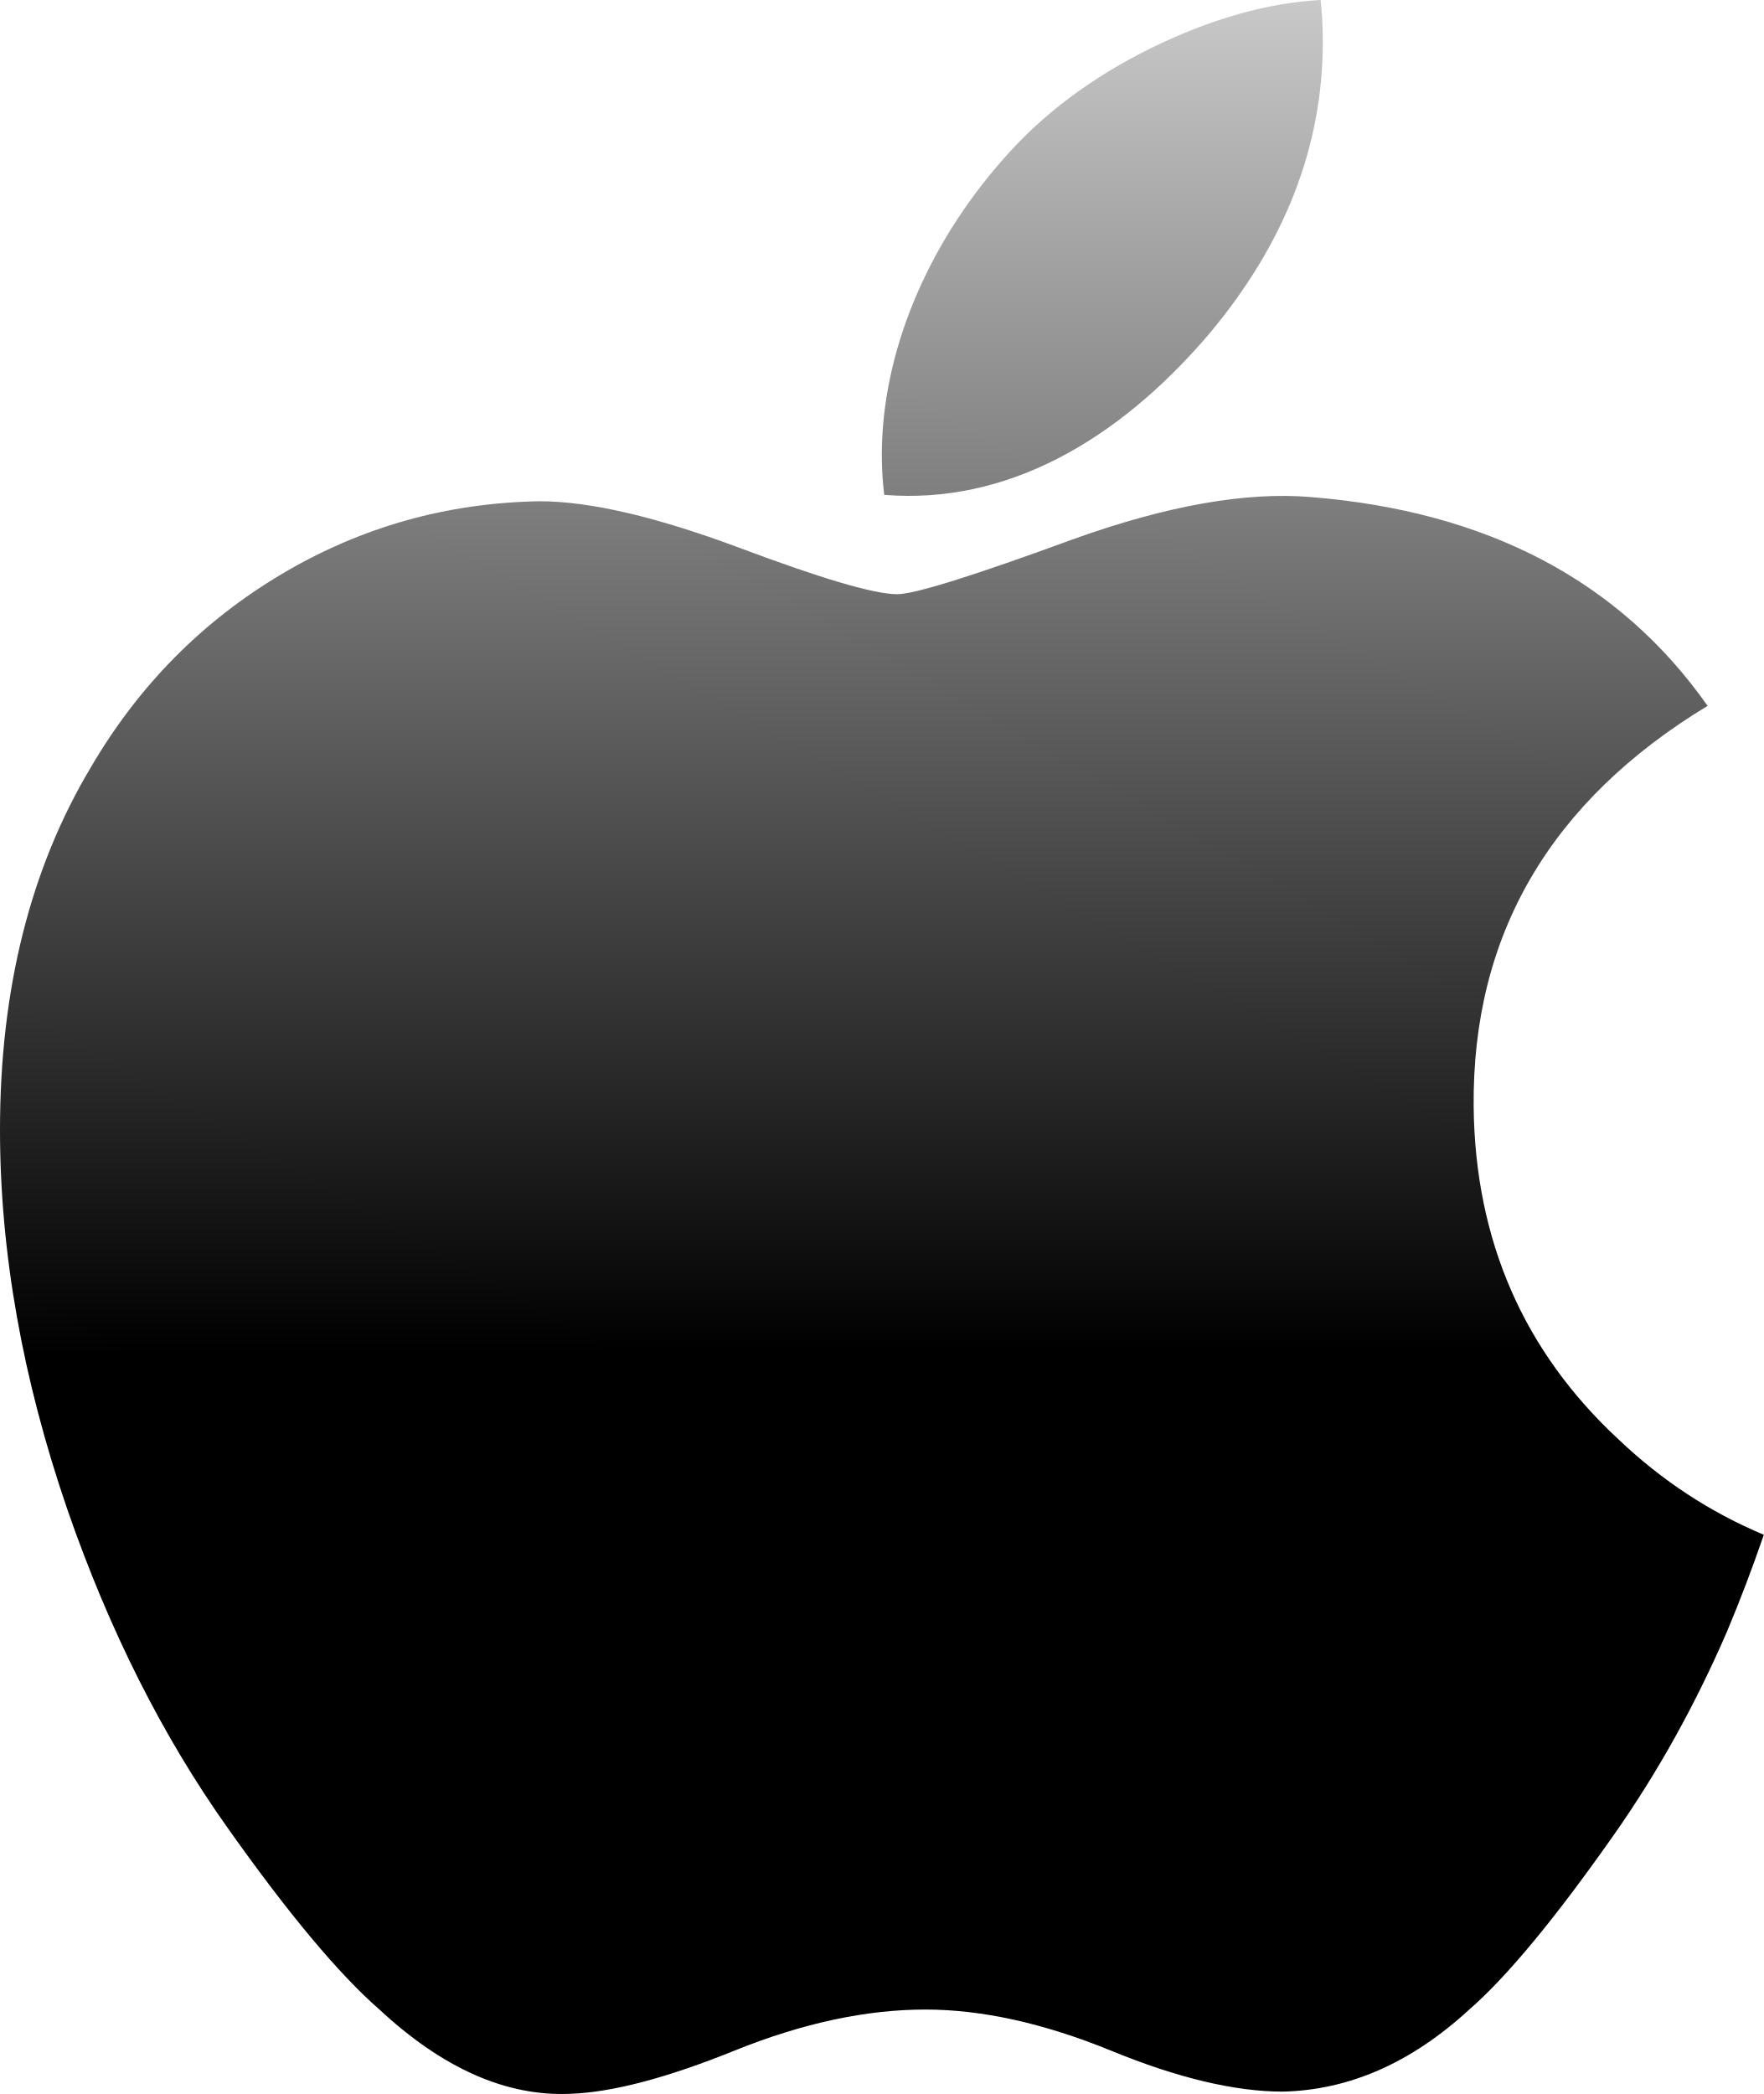
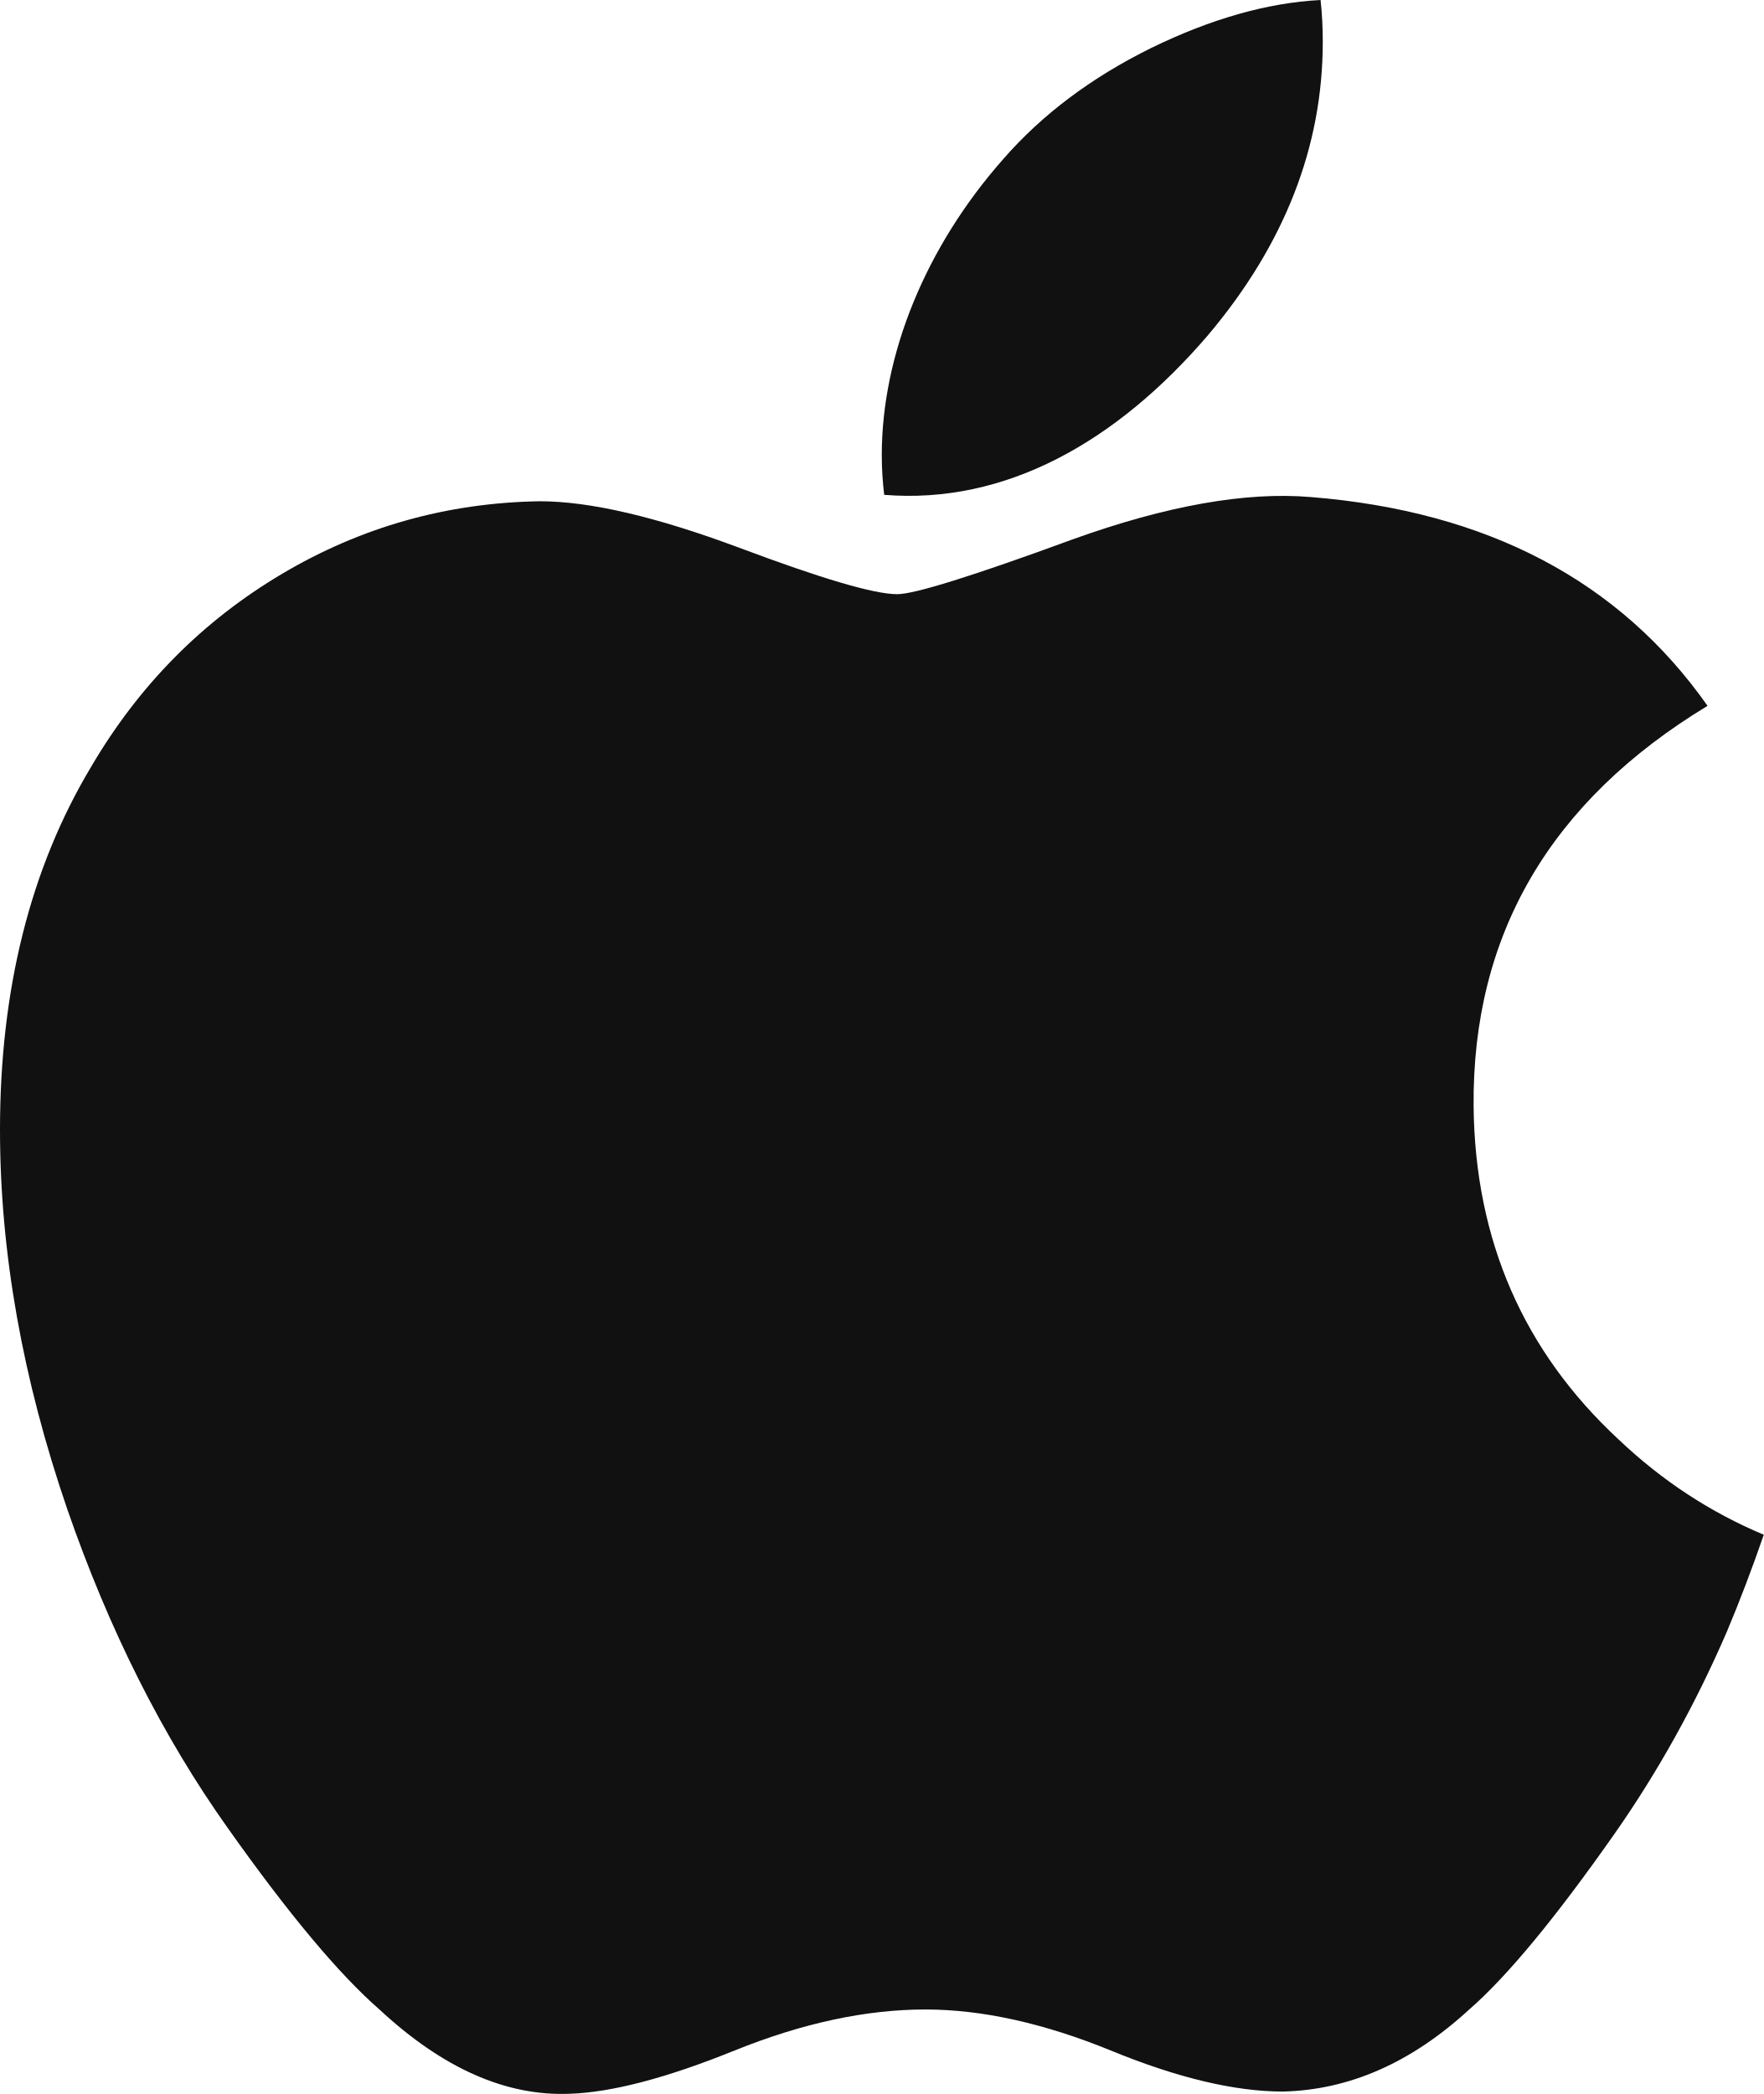
- <svg xmlns="http://www.w3.org/2000/svg" xmlns:xlink="http://www.w3.org/1999/xlink" width="136.46" height="162.005">
-   <defs>
-     <linearGradient id="a">
-       <stop offset="0" />
-       <stop offset="1" stop-opacity="0" />
-     </linearGradient>
-     <linearGradient xlink:href="#a" id="b" x1="75.074" x2="74.617" y1="108.585" y2="-24.401" gradientTransform="translate(-16.77 -3.999)" gradientUnits="userSpaceOnUse" />
-   </defs>
-   <path fill="url(#b)" d="M133.6 126.251c-2.45 5.66-5.35 10.87-8.71 15.66-4.58 6.53-8.33 11.05-11.22 13.56-4.48 4.12-9.28 6.23-14.42 6.35-3.69 0-8.14-1.05-13.32-3.18-5.197-2.12-9.973-3.17-14.34-3.17-4.58 0-9.492 1.05-14.746 3.17-5.262 2.13-9.501 3.24-12.742 3.35-4.929.21-9.842-1.96-14.746-6.52-3.13-2.73-7.045-7.41-11.735-14.04-5.032-7.08-9.169-15.29-12.41-24.65C1.74 106.671 0 96.881 0 87.403c0-10.857 2.346-20.221 7.045-28.068C10.738 53.032 15.651 48.06 21.8 44.41c6.149-3.65 12.793-5.51 19.948-5.629 3.915 0 9.049 1.211 15.429 3.591 6.362 2.388 10.447 3.599 12.238 3.599 1.339 0 5.877-1.416 13.57-4.239 7.275-2.618 13.415-3.702 18.445-3.275 13.63 1.1 23.87 6.473 30.68 16.153-12.19 7.386-18.22 17.731-18.1 31.002.11 10.337 3.86 18.939 11.23 25.769 3.34 3.17 7.07 5.62 11.22 7.36-.9 2.61-1.85 5.11-2.86 7.51zM102.34 3.241c0 8.102-2.96 15.667-8.86 22.669-7.12 8.324-15.732 13.134-25.071 12.375-.119-.972-.188-1.995-.188-3.07 0-7.778 3.386-16.102 9.399-22.908 3.002-3.446 6.82-6.311 11.45-8.597C93.69 1.458 98.06.213 102.17 0c.12 1.083.17 2.166.17 3.241z" />
+ <svg xmlns="http://www.w3.org/2000/svg" viewBox="0 0 136.46 162.01">
+   <path fill="#111111" d="M133.6 126.251c-2.45 5.66-5.35 10.87-8.71 15.66-4.58 6.53-8.33 11.05-11.22 13.56-4.48 4.12-9.28 6.23-14.42 6.35-3.69 0-8.14-1.05-13.32-3.18-5.197-2.12-9.973-3.17-14.34-3.17-4.58 0-9.492 1.05-14.746 3.17-5.262 2.13-9.501 3.24-12.742 3.35-4.929.21-9.842-1.96-14.746-6.52-3.13-2.73-7.045-7.41-11.735-14.04-5.032-7.08-9.169-15.29-12.41-24.65C1.74 106.671 0 96.881 0 87.403c0-10.857 2.346-20.221 7.045-28.068C10.738 53.032 15.651 48.06 21.8 44.41c6.149-3.65 12.793-5.51 19.948-5.629 3.915 0 9.049 1.211 15.429 3.591 6.362 2.388 10.447 3.599 12.238 3.599 1.339 0 5.877-1.416 13.57-4.239 7.275-2.618 13.415-3.702 18.445-3.275 13.63 1.1 23.87 6.473 30.68 16.153-12.19 7.386-18.22 17.731-18.1 31.002.11 10.337 3.86 18.939 11.23 25.769 3.34 3.17 7.07 5.62 11.22 7.36-.9 2.61-1.85 5.11-2.86 7.51zM102.34 3.241c0 8.102-2.96 15.667-8.86 22.669-7.12 8.324-15.732 13.134-25.071 12.375-.119-.972-.188-1.995-.188-3.07 0-7.778 3.386-16.102 9.399-22.908 3.002-3.446 6.82-6.311 11.45-8.597C93.69 1.458 98.06.213 102.17 0c.12 1.083.17 2.166.17 3.241z" />
</svg>
